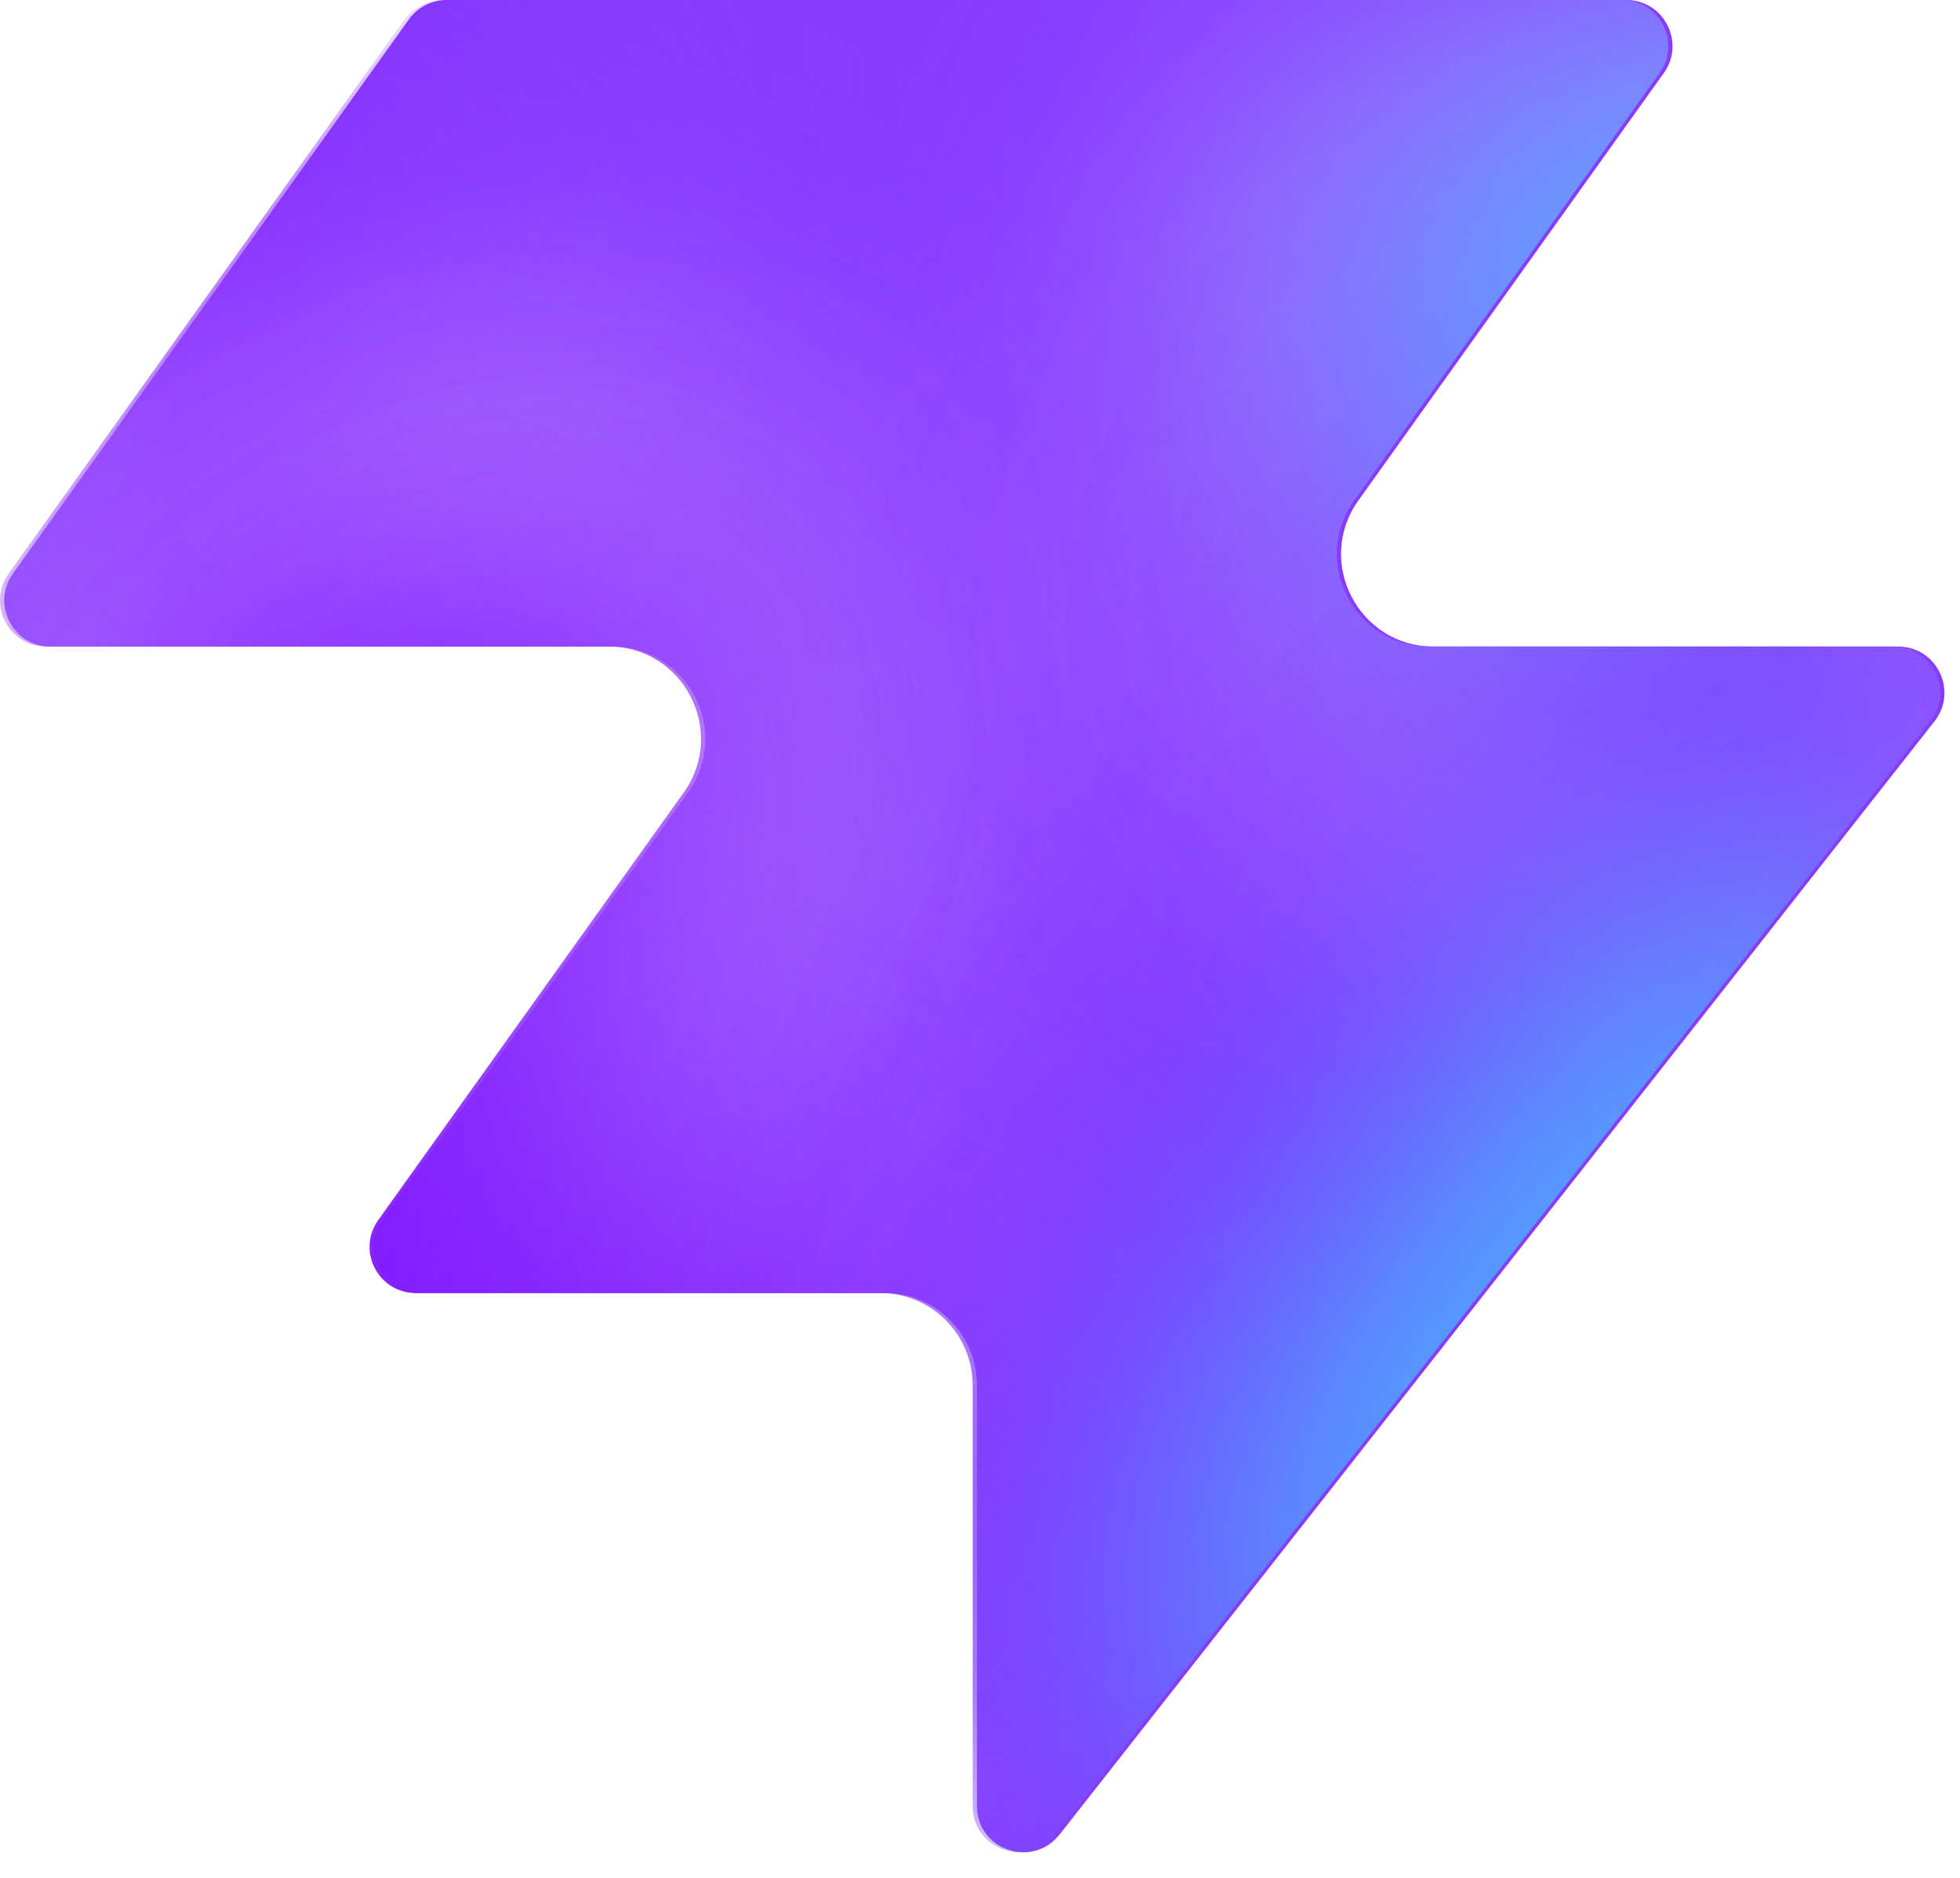
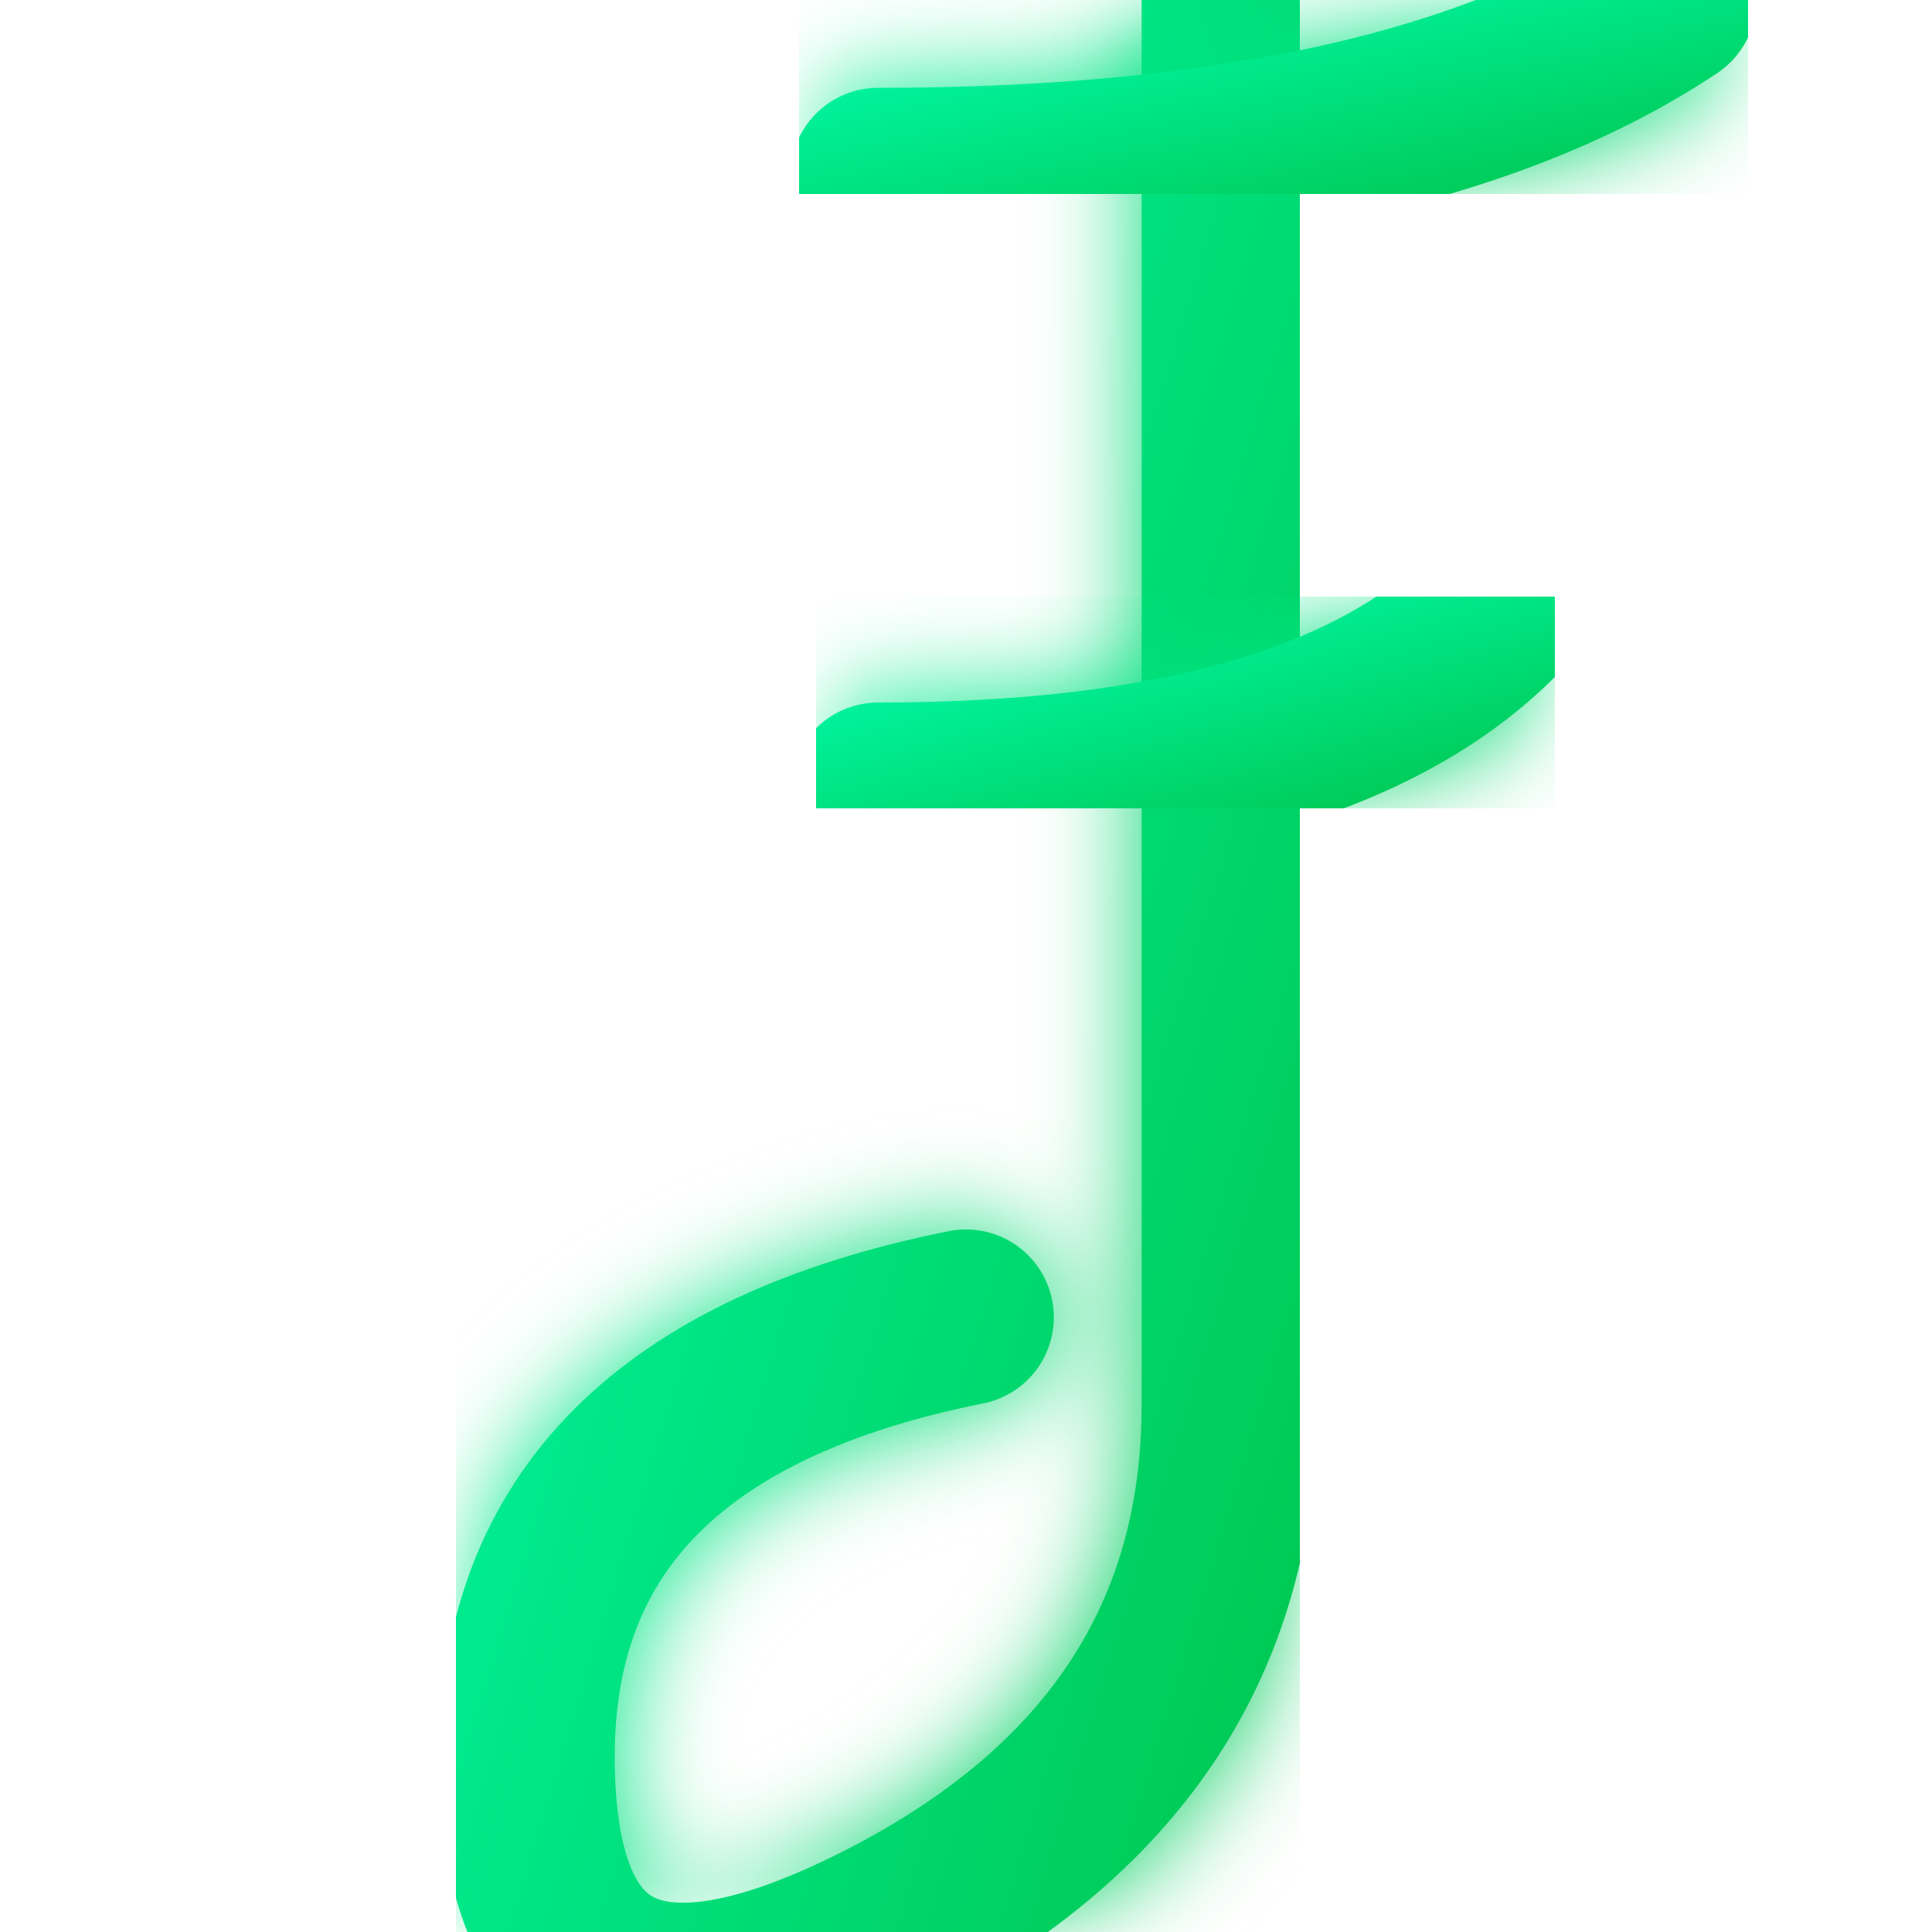
- <svg xmlns="http://www.w3.org/2000/svg" width="48" height="46" fill="none" viewBox="0 0 48 46">
-   <path fill="#863bff" d="M25.946 44.938c-.664.845-2.021.375-2.021-.698V33.937a2.26 2.26 0 0 0-2.262-2.262H10.287c-.92 0-1.456-1.04-.92-1.788l7.48-10.471c1.07-1.497 0-3.578-1.842-3.578H1.237c-.92 0-1.456-1.04-.92-1.788L10.013.474c.214-.297.556-.474.92-.474h28.894c.92 0 1.456 1.04.92 1.788l-7.48 10.471c-1.07 1.498 0 3.579 1.842 3.579h11.377c.943 0 1.473 1.088.89 1.83L25.947 44.94z" style="fill:#863bff;fill:color(display-p3 .525 .23 1);fill-opacity:1" />
-   <mask id="a" width="48" height="46" x="0" y="0" maskUnits="userSpaceOnUse" style="mask-type:alpha">
-     <path fill="#000" d="M25.842 44.938c-.664.844-2.021.375-2.021-.698V33.937a2.26 2.26 0 0 0-2.262-2.262H10.183c-.92 0-1.456-1.04-.92-1.788l7.48-10.471c1.07-1.498 0-3.579-1.842-3.579H1.133c-.92 0-1.456-1.04-.92-1.787L9.91.473c.214-.297.556-.474.92-.474h28.894c.92 0 1.456 1.04.92 1.788l-7.48 10.471c-1.07 1.498 0 3.578 1.842 3.578h11.377c.943 0 1.473 1.088.89 1.832L25.843 44.94z" style="fill:#000;fill-opacity:1" />
-   </mask>
-   <g mask="url(#a)">
-     <g filter="url(#b)">
-       <ellipse cx="5.508" cy="14.704" fill="#ede6ff" rx="5.508" ry="14.704" style="fill:#ede6ff;fill:color(display-p3 .927 .903 1);fill-opacity:1" transform="matrix(.00324 1 1 -.00324 -4.47 31.516)" />
-     </g>
-     <g filter="url(#c)">
-       <ellipse cx="10.399" cy="29.851" fill="#ede6ff" rx="10.399" ry="29.851" style="fill:#ede6ff;fill:color(display-p3 .927 .903 1);fill-opacity:1" transform="matrix(.00324 1 1 -.00324 -39.328 7.883)" />
-     </g>
-     <g filter="url(#d)">
-       <ellipse cx="5.508" cy="30.487" fill="#7e14ff" rx="5.508" ry="30.487" style="fill:#7e14ff;fill:color(display-p3 .492 .077 1);fill-opacity:1" transform="rotate(89.814 -25.913 -14.639)scale(1 -1)" />
-     </g>
-     <g filter="url(#e)">
-       <ellipse cx="5.508" cy="30.599" fill="#7e14ff" rx="5.508" ry="30.599" style="fill:#7e14ff;fill:color(display-p3 .492 .077 1);fill-opacity:1" transform="rotate(89.814 -32.644 -3.334)scale(1 -1)" />
-     </g>
-     <g filter="url(#f)">
-       <ellipse cx="5.508" cy="30.599" fill="#7e14ff" rx="5.508" ry="30.599" style="fill:#7e14ff;fill:color(display-p3 .492 .077 1);fill-opacity:1" transform="matrix(.00324 1 1 -.00324 -34.34 30.47)" />
-     </g>
-     <g filter="url(#g)">
-       <ellipse cx="14.072" cy="22.078" fill="#ede6ff" rx="14.072" ry="22.078" style="fill:#ede6ff;fill:color(display-p3 .927 .903 1);fill-opacity:1" transform="rotate(93.35 24.506 48.493)scale(-1 1)" />
-     </g>
-     <g filter="url(#h)">
-       <ellipse cx="3.47" cy="21.501" fill="#7e14ff" rx="3.47" ry="21.501" style="fill:#7e14ff;fill:color(display-p3 .492 .077 1);fill-opacity:1" transform="rotate(89.009 28.708 47.59)scale(-1 1)" />
-     </g>
-     <g filter="url(#i)">
-       <ellipse cx="3.47" cy="21.501" fill="#7e14ff" rx="3.47" ry="21.501" style="fill:#7e14ff;fill:color(display-p3 .492 .077 1);fill-opacity:1" transform="rotate(89.009 28.708 47.59)scale(-1 1)" />
-     </g>
-     <g filter="url(#j)">
-       <ellipse cx=".387" cy="8.972" fill="#7e14ff" rx="4.407" ry="29.108" style="fill:#7e14ff;fill:color(display-p3 .492 .077 1);fill-opacity:1" transform="rotate(39.51 .387 8.972)" />
-     </g>
-     <g filter="url(#k)">
-       <ellipse cx="47.523" cy="-6.092" fill="#7e14ff" rx="4.407" ry="29.108" style="fill:#7e14ff;fill:color(display-p3 .492 .077 1);fill-opacity:1" transform="rotate(37.892 47.523 -6.092)" />
-     </g>
-     <g filter="url(#l)">
-       <ellipse cx="41.412" cy="6.333" fill="#47bfff" rx="5.971" ry="9.665" style="fill:#47bfff;fill:color(display-p3 .28 .748 1);fill-opacity:1" transform="rotate(37.892 41.412 6.333)" />
-     </g>
-     <g filter="url(#m)">
-       <ellipse cx="-1.879" cy="38.332" fill="#7e14ff" rx="4.407" ry="29.108" style="fill:#7e14ff;fill:color(display-p3 .492 .077 1);fill-opacity:1" transform="rotate(37.892 -1.88 38.332)" />
-     </g>
-     <g filter="url(#n)">
-       <ellipse cx="-1.879" cy="38.332" fill="#7e14ff" rx="4.407" ry="29.108" style="fill:#7e14ff;fill:color(display-p3 .492 .077 1);fill-opacity:1" transform="rotate(37.892 -1.88 38.332)" />
-     </g>
-     <g filter="url(#o)">
-       <ellipse cx="35.651" cy="29.907" fill="#7e14ff" rx="4.407" ry="29.108" style="fill:#7e14ff;fill:color(display-p3 .492 .077 1);fill-opacity:1" transform="rotate(37.892 35.651 29.907)" />
-     </g>
-     <g filter="url(#p)">
-       <ellipse cx="38.418" cy="32.4" fill="#47bfff" rx="5.971" ry="15.297" style="fill:#47bfff;fill:color(display-p3 .28 .748 1);fill-opacity:1" transform="rotate(37.892 38.418 32.4)" />
-     </g>
-   </g>
+ <svg xmlns="http://www.w3.org/2000/svg" width="200" height="200" viewBox="40 40 110 110">
  <defs>
-     <filter id="b" width="60.045" height="41.654" x="-19.77" y="16.149" color-interpolation-filters="sRGB" filterUnits="userSpaceOnUse">
-       <feFlood flood-opacity="0" result="BackgroundImageFix" />
-       <feBlend in="SourceGraphic" in2="BackgroundImageFix" result="shape" />
-       <feGaussianBlur result="effect1_foregroundBlur_2002_17158" stdDeviation="7.659" />
-     </filter>
-     <filter id="c" width="90.34" height="51.437" x="-54.613" y="-7.533" color-interpolation-filters="sRGB" filterUnits="userSpaceOnUse">
-       <feFlood flood-opacity="0" result="BackgroundImageFix" />
-       <feBlend in="SourceGraphic" in2="BackgroundImageFix" result="shape" />
-       <feGaussianBlur result="effect1_foregroundBlur_2002_17158" stdDeviation="7.659" />
-     </filter>
-     <filter id="d" width="79.355" height="29.4" x="-49.64" y="2.03" color-interpolation-filters="sRGB" filterUnits="userSpaceOnUse">
-       <feFlood flood-opacity="0" result="BackgroundImageFix" />
-       <feBlend in="SourceGraphic" in2="BackgroundImageFix" result="shape" />
-       <feGaussianBlur result="effect1_foregroundBlur_2002_17158" stdDeviation="4.596" />
-     </filter>
-     <filter id="e" width="79.579" height="29.4" x="-45.045" y="20.029" color-interpolation-filters="sRGB" filterUnits="userSpaceOnUse">
-       <feFlood flood-opacity="0" result="BackgroundImageFix" />
-       <feBlend in="SourceGraphic" in2="BackgroundImageFix" result="shape" />
-       <feGaussianBlur result="effect1_foregroundBlur_2002_17158" stdDeviation="4.596" />
-     </filter>
-     <filter id="f" width="79.579" height="29.4" x="-43.513" y="21.178" color-interpolation-filters="sRGB" filterUnits="userSpaceOnUse">
-       <feFlood flood-opacity="0" result="BackgroundImageFix" />
-       <feBlend in="SourceGraphic" in2="BackgroundImageFix" result="shape" />
-       <feGaussianBlur result="effect1_foregroundBlur_2002_17158" stdDeviation="4.596" />
-     </filter>
-     <filter id="g" width="74.749" height="58.852" x="15.756" y="-17.901" color-interpolation-filters="sRGB" filterUnits="userSpaceOnUse">
-       <feFlood flood-opacity="0" result="BackgroundImageFix" />
-       <feBlend in="SourceGraphic" in2="BackgroundImageFix" result="shape" />
-       <feGaussianBlur result="effect1_foregroundBlur_2002_17158" stdDeviation="7.659" />
-     </filter>
-     <filter id="h" width="61.377" height="25.362" x="23.548" y="2.284" color-interpolation-filters="sRGB" filterUnits="userSpaceOnUse">
-       <feFlood flood-opacity="0" result="BackgroundImageFix" />
-       <feBlend in="SourceGraphic" in2="BackgroundImageFix" result="shape" />
-       <feGaussianBlur result="effect1_foregroundBlur_2002_17158" stdDeviation="4.596" />
-     </filter>
-     <filter id="i" width="61.377" height="25.362" x="23.548" y="2.284" color-interpolation-filters="sRGB" filterUnits="userSpaceOnUse">
-       <feFlood flood-opacity="0" result="BackgroundImageFix" />
-       <feBlend in="SourceGraphic" in2="BackgroundImageFix" result="shape" />
-       <feGaussianBlur result="effect1_foregroundBlur_2002_17158" stdDeviation="4.596" />
-     </filter>
-     <filter id="j" width="56.045" height="63.649" x="-27.636" y="-22.853" color-interpolation-filters="sRGB" filterUnits="userSpaceOnUse">
-       <feFlood flood-opacity="0" result="BackgroundImageFix" />
-       <feBlend in="SourceGraphic" in2="BackgroundImageFix" result="shape" />
-       <feGaussianBlur result="effect1_foregroundBlur_2002_17158" stdDeviation="4.596" />
-     </filter>
-     <filter id="k" width="54.814" height="64.646" x="20.116" y="-38.415" color-interpolation-filters="sRGB" filterUnits="userSpaceOnUse">
-       <feFlood flood-opacity="0" result="BackgroundImageFix" />
-       <feBlend in="SourceGraphic" in2="BackgroundImageFix" result="shape" />
-       <feGaussianBlur result="effect1_foregroundBlur_2002_17158" stdDeviation="4.596" />
-     </filter>
-     <filter id="l" width="33.541" height="35.313" x="24.641" y="-11.323" color-interpolation-filters="sRGB" filterUnits="userSpaceOnUse">
-       <feFlood flood-opacity="0" result="BackgroundImageFix" />
-       <feBlend in="SourceGraphic" in2="BackgroundImageFix" result="shape" />
-       <feGaussianBlur result="effect1_foregroundBlur_2002_17158" stdDeviation="4.596" />
-     </filter>
-     <filter id="m" width="54.814" height="64.646" x="-29.286" y="6.009" color-interpolation-filters="sRGB" filterUnits="userSpaceOnUse">
-       <feFlood flood-opacity="0" result="BackgroundImageFix" />
-       <feBlend in="SourceGraphic" in2="BackgroundImageFix" result="shape" />
-       <feGaussianBlur result="effect1_foregroundBlur_2002_17158" stdDeviation="4.596" />
-     </filter>
-     <filter id="n" width="54.814" height="64.646" x="-29.286" y="6.009" color-interpolation-filters="sRGB" filterUnits="userSpaceOnUse">
-       <feFlood flood-opacity="0" result="BackgroundImageFix" />
-       <feBlend in="SourceGraphic" in2="BackgroundImageFix" result="shape" />
-       <feGaussianBlur result="effect1_foregroundBlur_2002_17158" stdDeviation="4.596" />
-     </filter>
-     <filter id="o" width="54.814" height="64.646" x="8.244" y="-2.416" color-interpolation-filters="sRGB" filterUnits="userSpaceOnUse">
-       <feFlood flood-opacity="0" result="BackgroundImageFix" />
-       <feBlend in="SourceGraphic" in2="BackgroundImageFix" result="shape" />
-       <feGaussianBlur result="effect1_foregroundBlur_2002_17158" stdDeviation="4.596" />
-     </filter>
-     <filter id="p" width="39.409" height="43.623" x="18.713" y="10.588" color-interpolation-filters="sRGB" filterUnits="userSpaceOnUse">
-       <feFlood flood-opacity="0" result="BackgroundImageFix" />
-       <feBlend in="SourceGraphic" in2="BackgroundImageFix" result="shape" />
-       <feGaussianBlur result="effect1_foregroundBlur_2002_17158" stdDeviation="4.596" />
+     <linearGradient id="musicGreen" x1="0%" y1="0%" x2="100%" y2="100%">
+       <stop offset="0%" stop-color="#00FFB2" />
+       <stop offset="100%" stop-color="#00C853" />
+     </linearGradient>
+     <filter id="softGlow">
+       <feGaussianBlur stdDeviation="3" result="blur" />
+       <feMerge>
+         <feMergeNode in="blur" />
+         <feMergeNode in="SourceGraphic" />
+       </feMerge>
    </filter>
  </defs>
+   <path d="M90 30         Q90 20 100 20         Q110 20 110 30         L110 120         Q110 140 90 150         Q70 160 70 140         Q70 120 95 115" fill="none" stroke="url(#musicGreen)" stroke-width="10" stroke-linecap="round" filter="url(#softGlow)" />
+   <path d="M90 50         Q120 50 135 40" fill="none" stroke="url(#musicGreen)" stroke-width="10" stroke-linecap="round" filter="url(#softGlow)" />
+   <path d="M90 85         Q115 85 125 75" fill="none" stroke="url(#musicGreen)" stroke-width="10" stroke-linecap="round" filter="url(#softGlow)" />
</svg>
